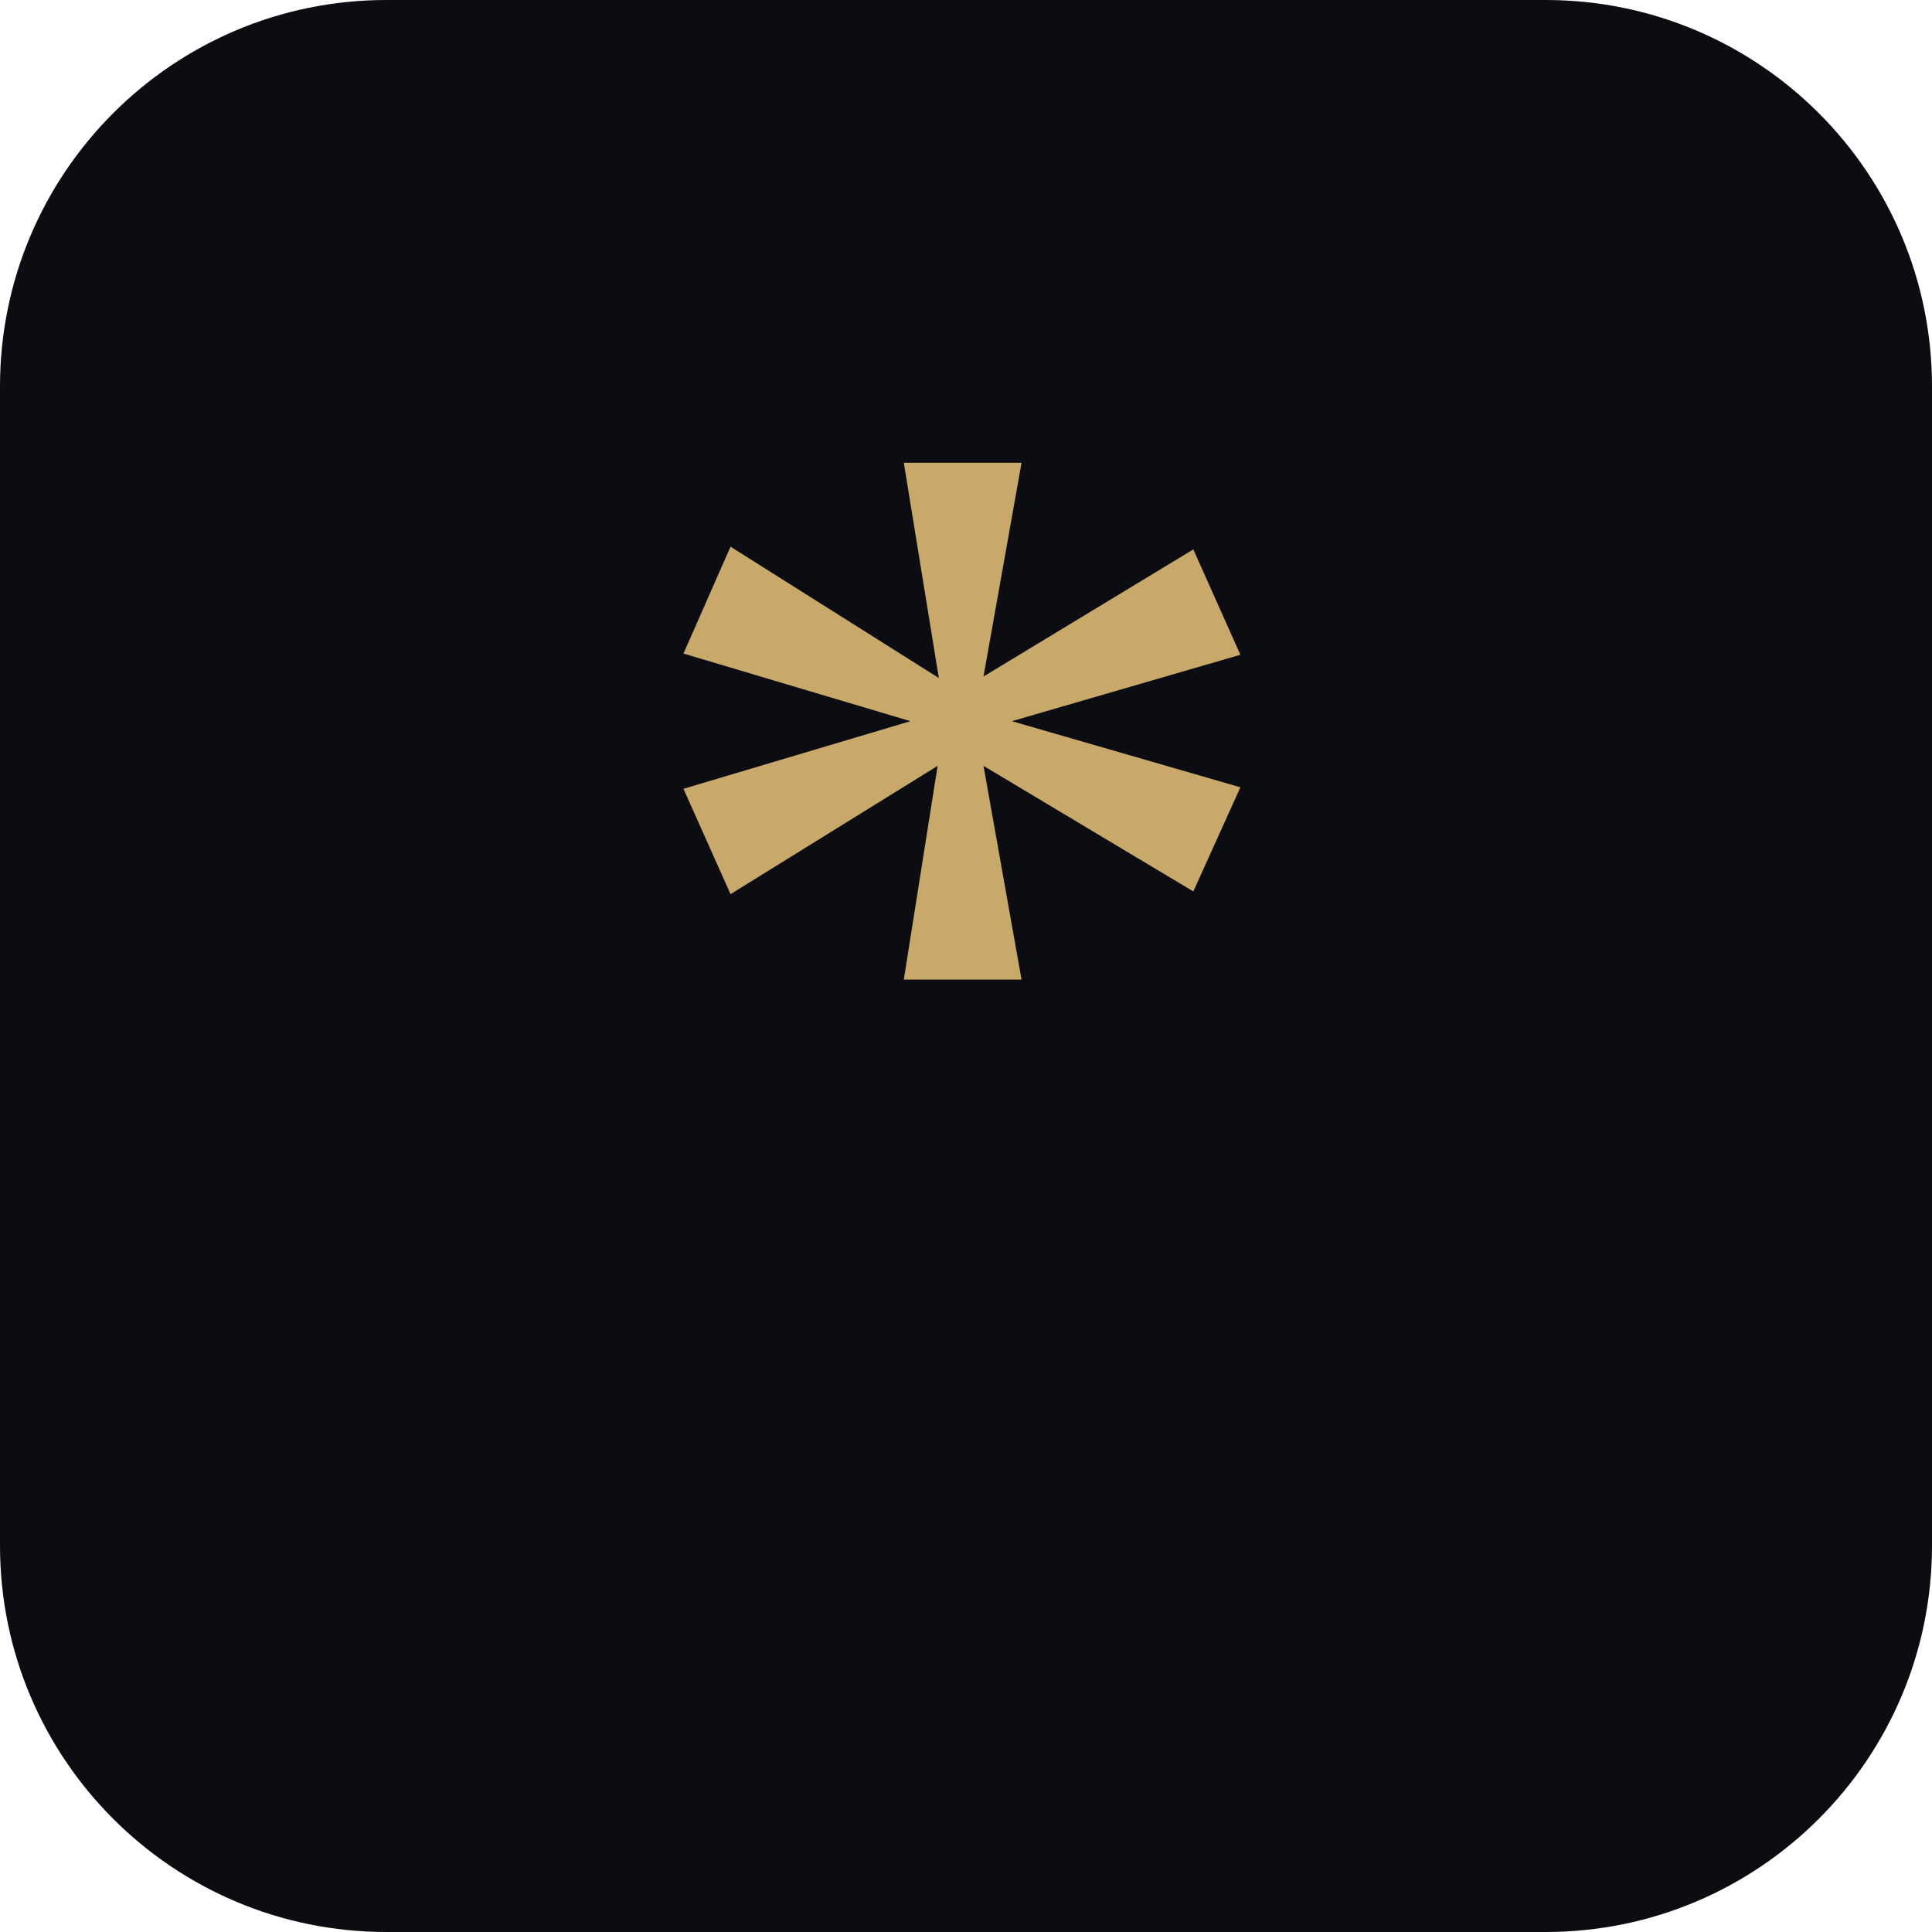
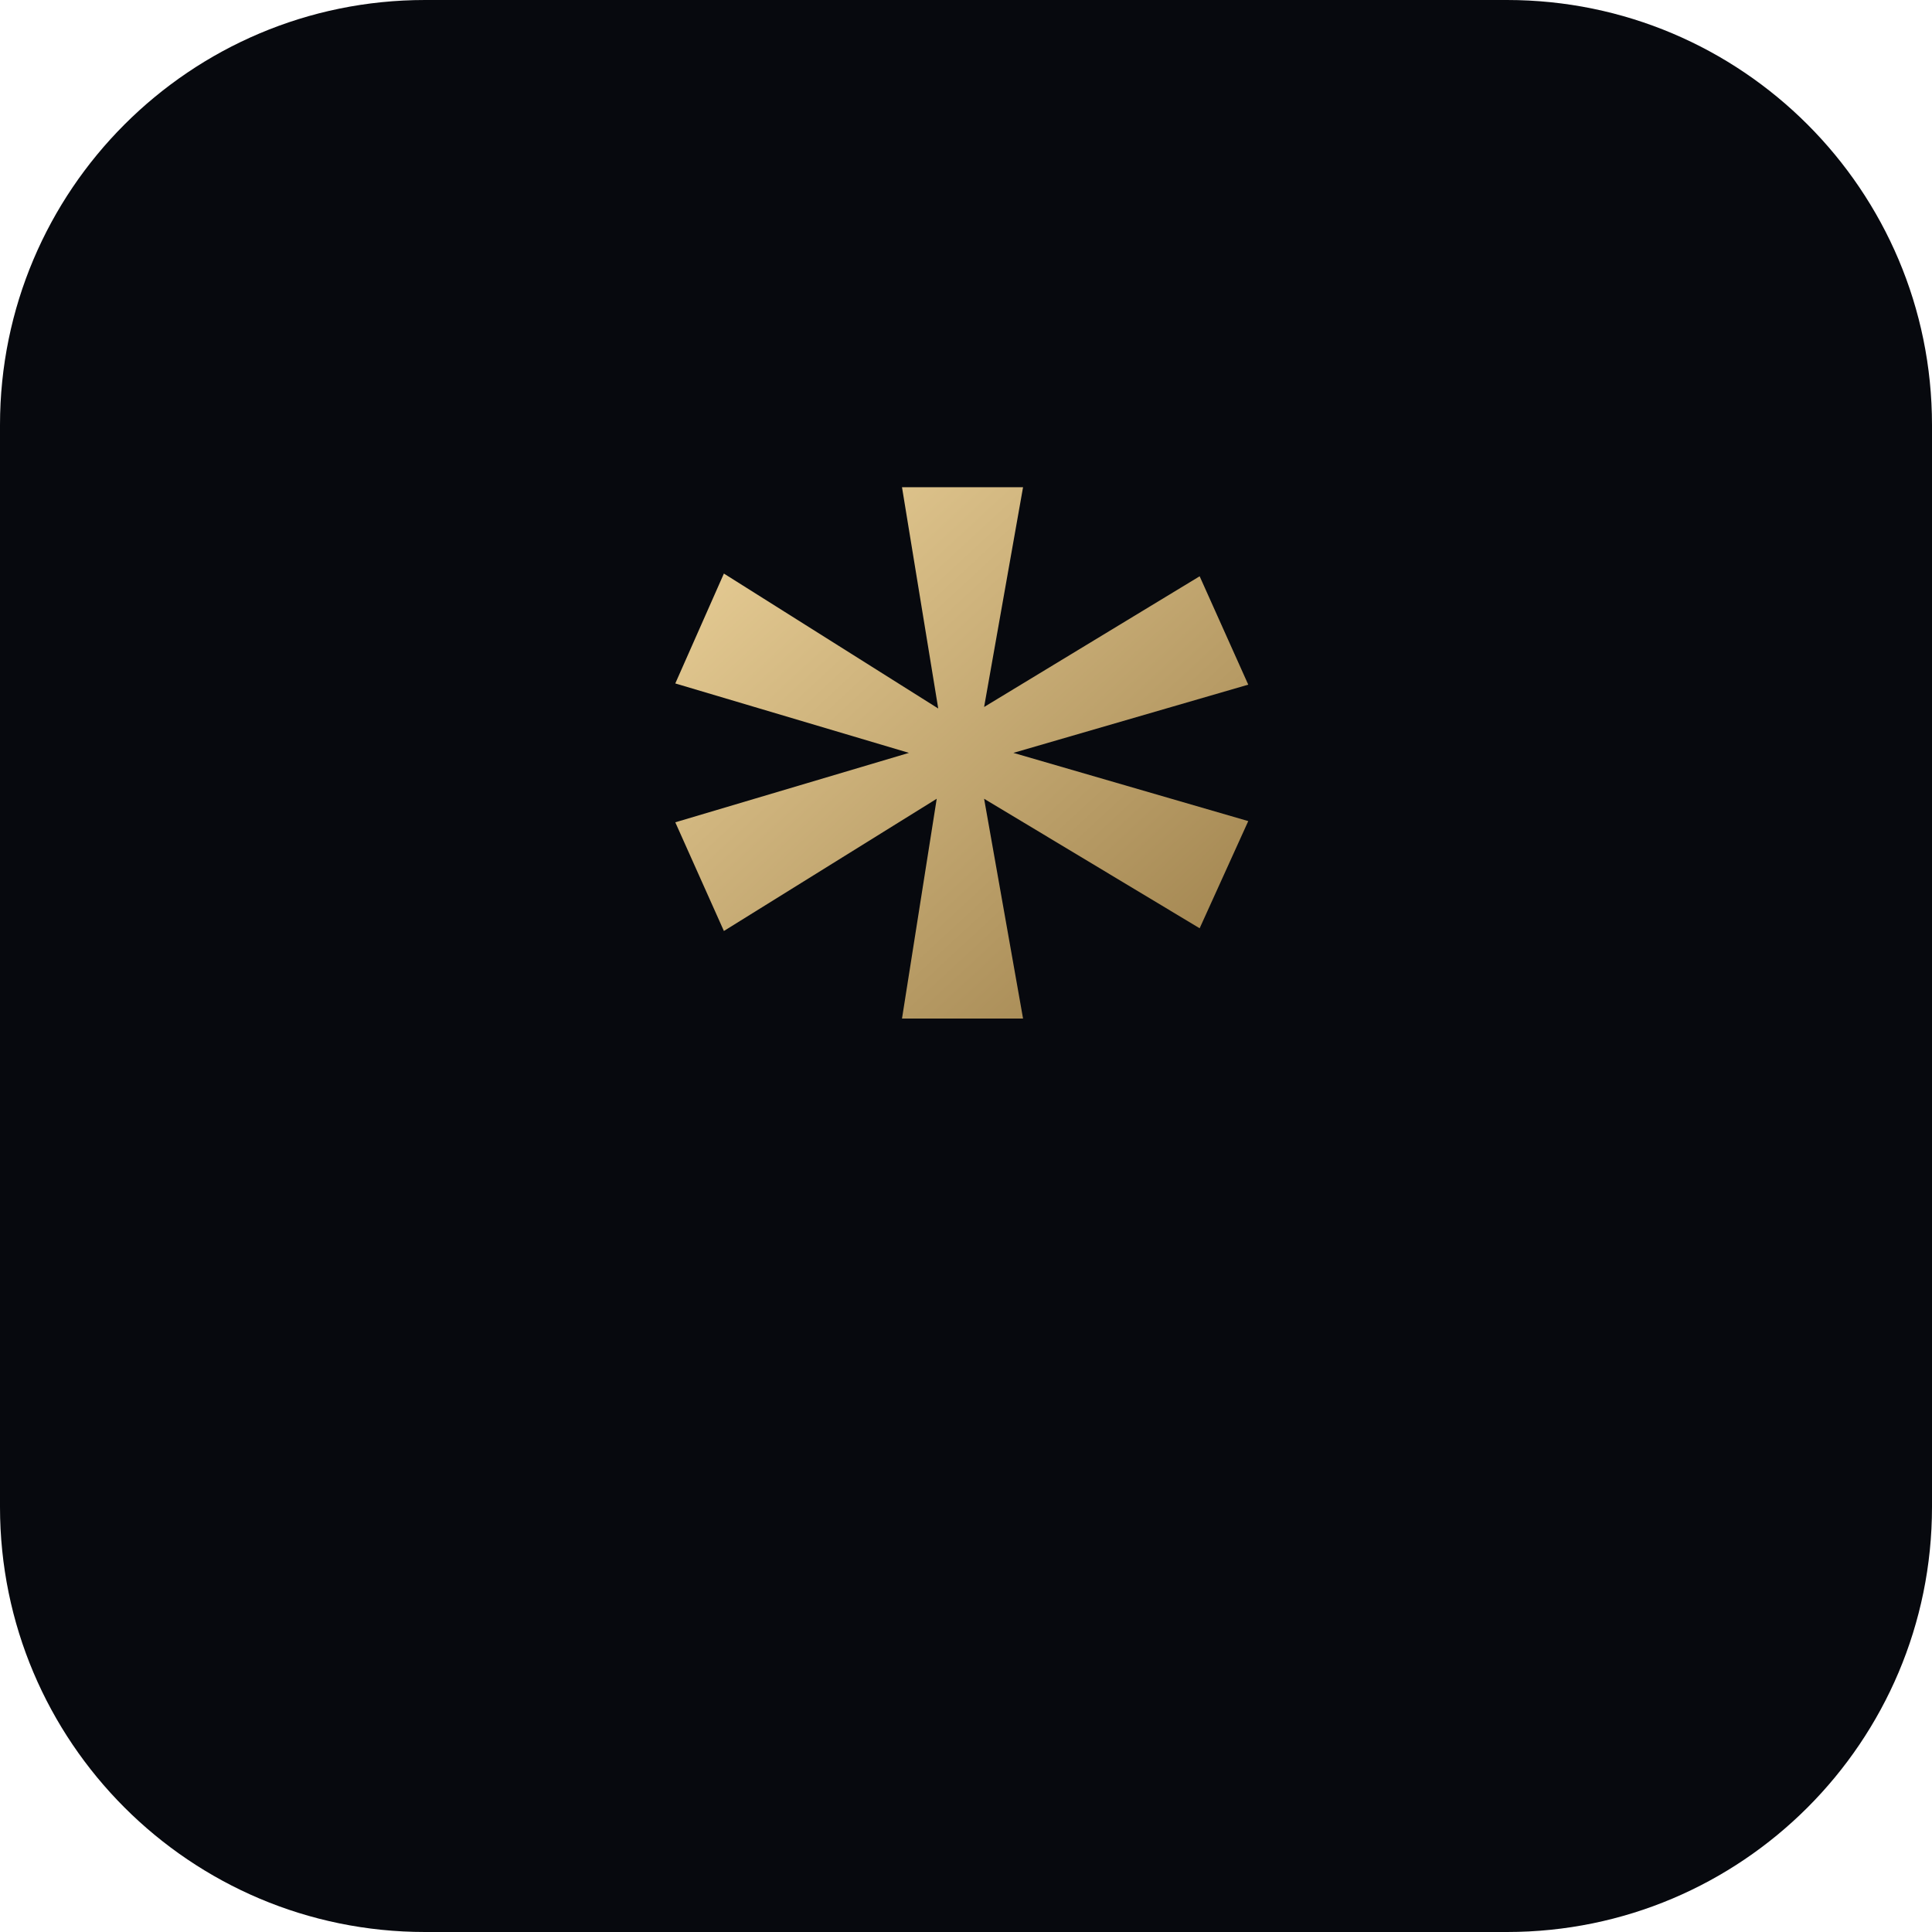
<svg xmlns="http://www.w3.org/2000/svg" viewBox="0 0 100 100">
-   <rect width="100" height="100" rx="20" fill="#0b0d12" />
-   <text x="50" y="50" font-size="70" text-anchor="middle" dominant-baseline="central" fill="#c9a96a" font-family="Georgia, serif">*</text>
+   <defs>
+     <linearGradient id="g" x1="0" y1="0" x2="1" y2="1">
+       <stop offset="0" stop-color="#ecd29a" />
+       <stop offset="1" stop-color="#9c7f4a" />
+     </linearGradient>
+   </defs>
+   <rect width="100" height="100" rx="22" fill="#07090e" />
+   <text x="50" y="52" font-size="72" text-anchor="middle" dominant-baseline="central" fill="url(#g)" font-family="Georgia, serif">*</text>
</svg>
